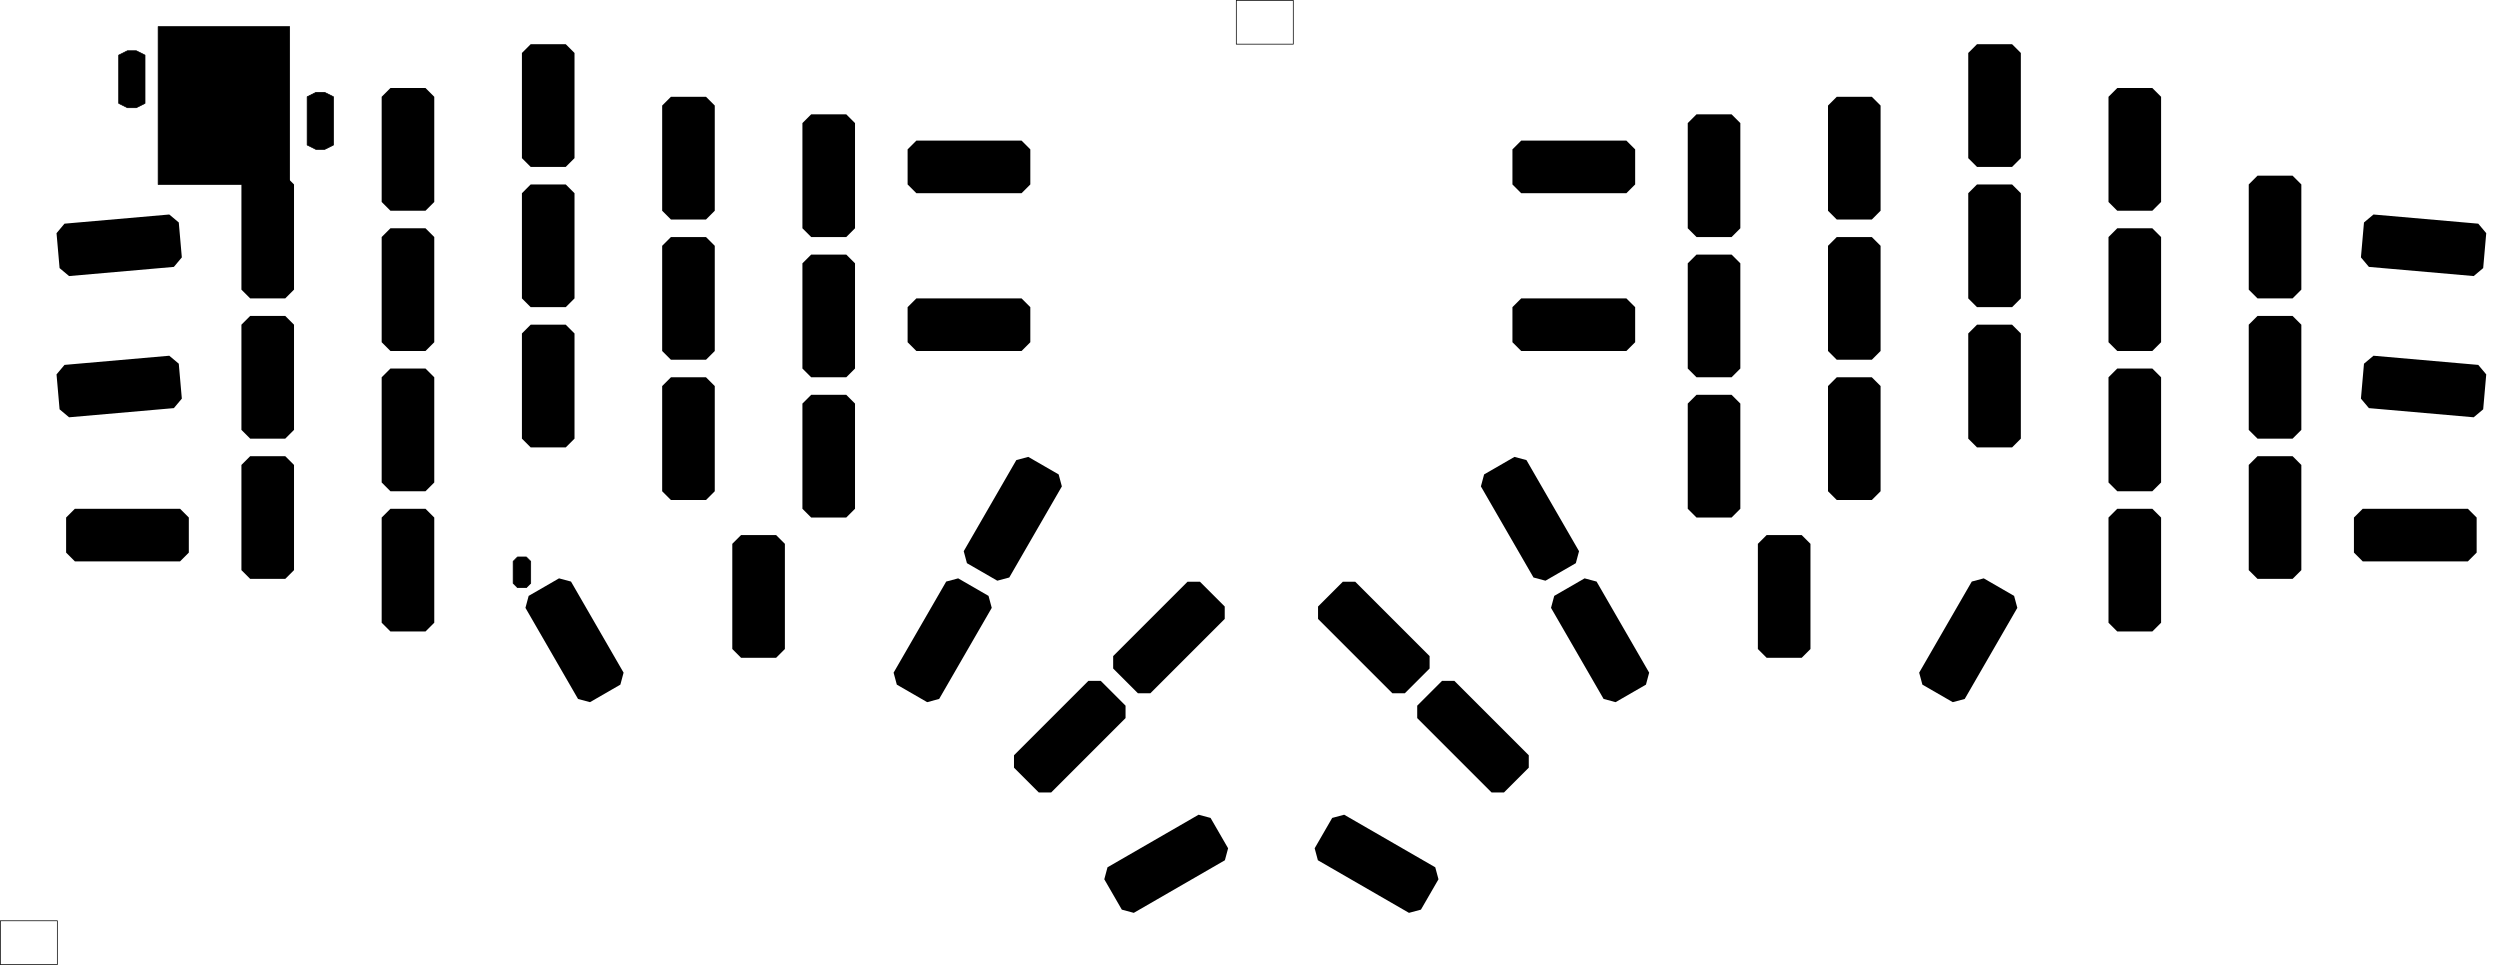
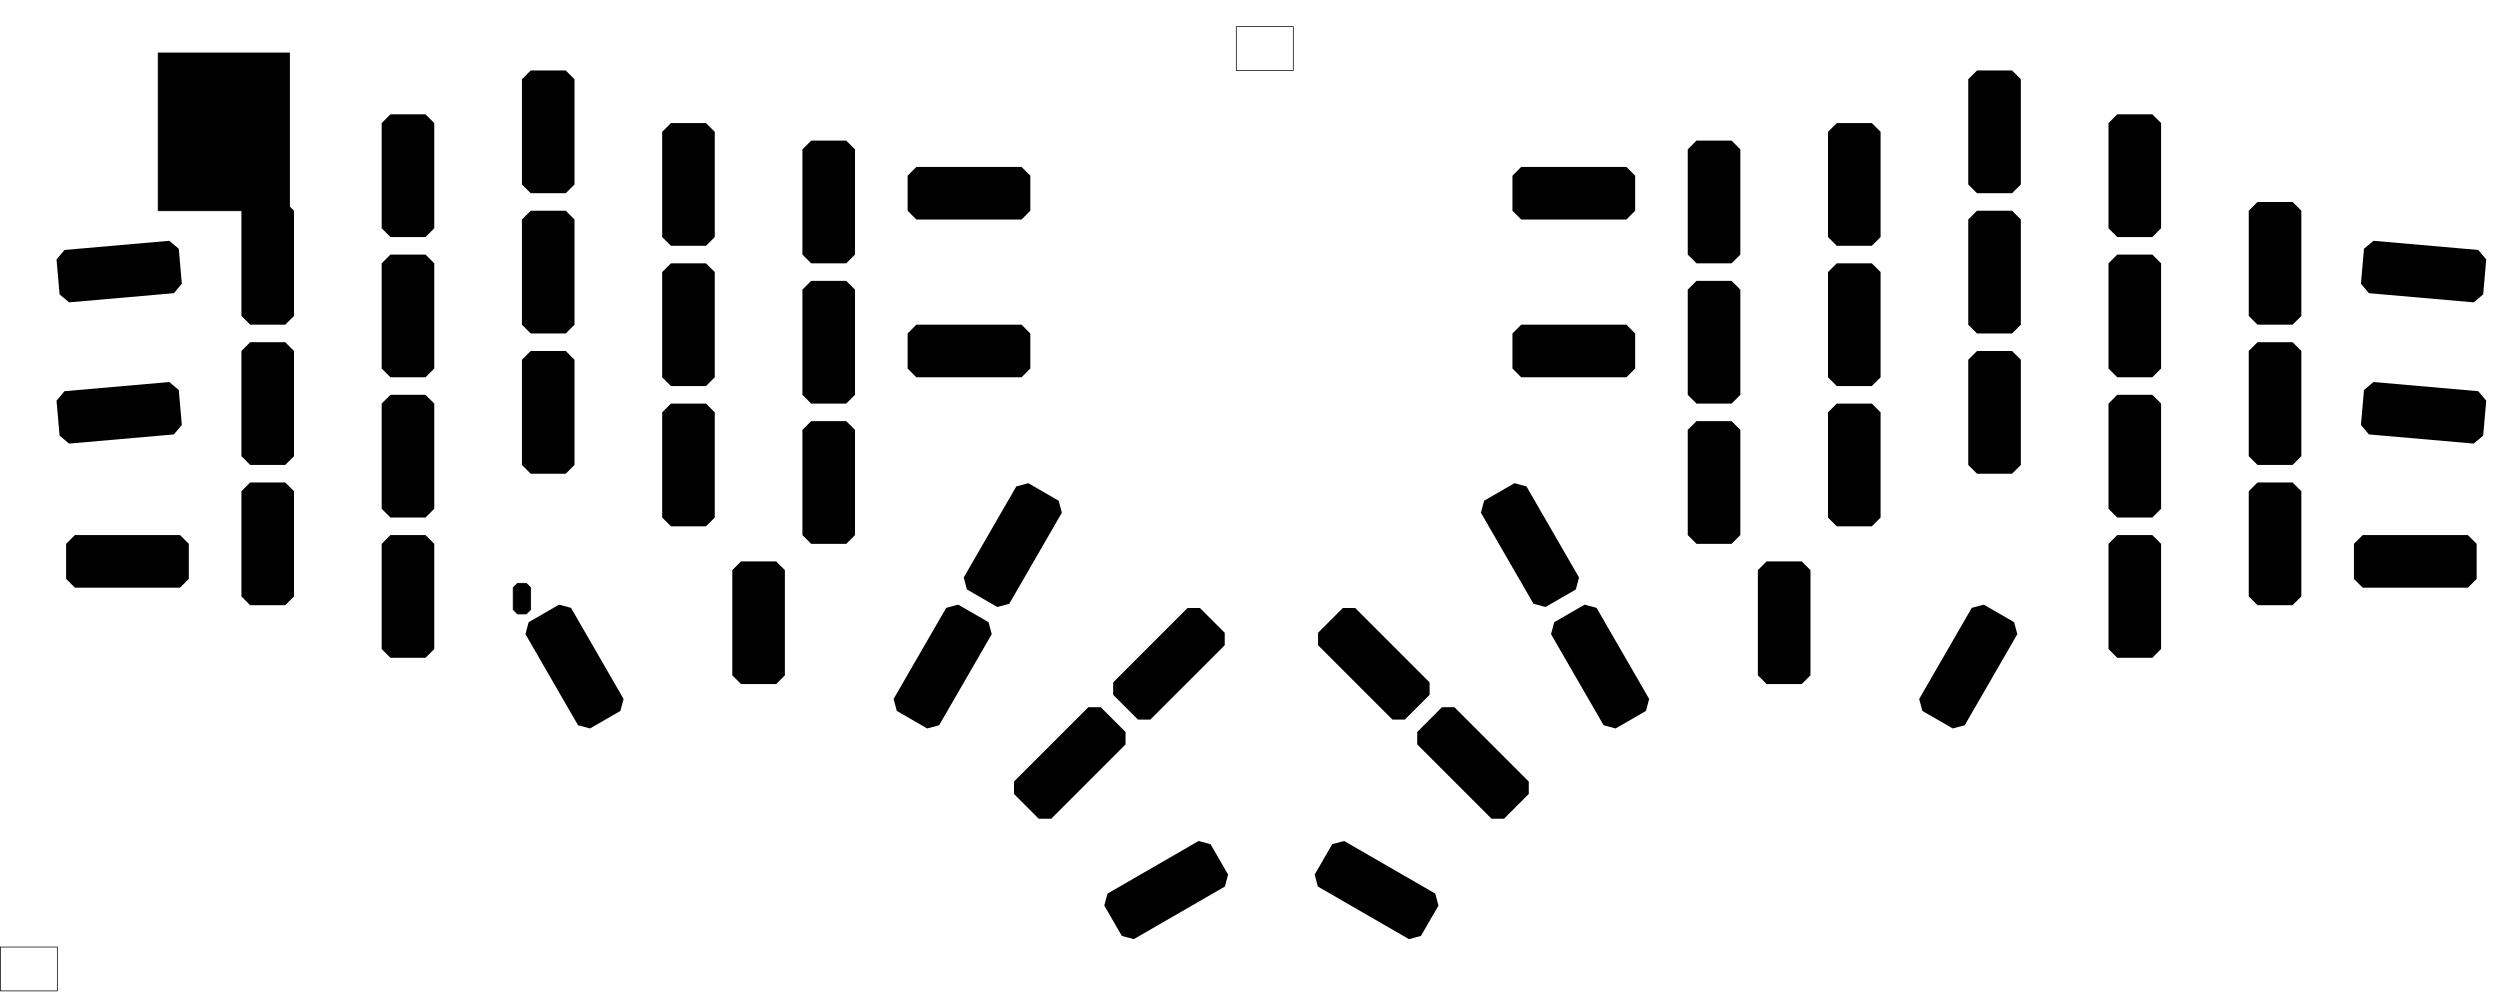
- <svg xmlns="http://www.w3.org/2000/svg" version="1.1" width="339.573mm" height="131.064mm" viewBox="0 0 339.573 131.064">
+ <svg xmlns="http://www.w3.org/2000/svg" version="1.1" width="339.573mm" height="134.62mm" viewBox="0 0 339.573 134.62">
  <g style="fill:#000000; fill-opacity:1;stroke:#000000; stroke-opacity:1; stroke-linecap:round; stroke-linejoin:round;" transform="translate(0 0) scale(1 1)">
</g>
  <g style="fill:#000000; fill-opacity:0.0;  stroke:#000000; stroke-width:0; stroke-opacity:1;  stroke-linecap:round; stroke-linejoin:round;">
</g>
  <g style="fill:#000000; fill-opacity:1;  stroke:#000000; stroke-width:0.1; stroke-opacity:1;  stroke-linecap:round; stroke-linejoin:round;">
-     <path style="fill:#000000; fill-opacity:1;  stroke:#000000; stroke-width:0.1; stroke-opacity:1;  stroke-linecap:round; stroke-linejoin:round;fill-rule:evenodd;" d="M 21.481,3.622 39.341,3.622 39.341,25.053 21.481,25.053 Z" />
-     <path style="fill:#000000; fill-opacity:1;  stroke:#000000; stroke-width:0.1; stroke-opacity:1;  stroke-linecap:round; stroke-linejoin:round;fill-rule:evenodd;" d="M 45.294,13.147 45.294,19.695 44.103,20.291 42.913,20.291 41.722,19.695 41.722,13.147 42.913,12.552 44.103,12.552 Z" />
+     <path style="fill:#000000; fill-opacity:1;  stroke:#000000; stroke-width:0.1; stroke-opacity:1;  stroke-linecap:round; stroke-linejoin:round;fill-rule:evenodd;" d="M 21.481,7.194 39.341,7.194 39.341,28.625 21.481,28.625 Z" />
  </g>
  <g style="fill:#000000; fill-opacity:0.0;  stroke:#000000; stroke-width:0.1; stroke-opacity:1;  stroke-linecap:round; stroke-linejoin:round;">
-     <path style="fill:#000000; fill-opacity:0.0;  stroke:#000000; stroke-width:0.1; stroke-opacity:1;  stroke-linecap:round; stroke-linejoin:round;fill:none" d="M 0.05,125.066 7.789,125.066 7.789,131.019 0.05,131.019 Z" />
-     <path style="fill:#000000; fill-opacity:0.0;  stroke:#000000; stroke-width:0.1; stroke-opacity:1;  stroke-linecap:round; stroke-linejoin:round;fill:none" d="M 167.928,0.05 175.667,0.05 175.667,6.003 167.928,6.003 Z" />
+     <path style="fill:#000000; fill-opacity:0.0;  stroke:#000000; stroke-width:0.1; stroke-opacity:1;  stroke-linecap:round; stroke-linejoin:round;fill:none" d="M 0.05,128.638 7.789,128.638 7.789,134.591 0.05,134.591 Z" />
+     <path style="fill:#000000; fill-opacity:0.0;  stroke:#000000; stroke-width:0.1; stroke-opacity:1;  stroke-linecap:round; stroke-linejoin:round;fill:none" d="M 167.928,3.622 175.667,3.622 175.667,9.575 167.928,9.575 Z" />
  </g>
  <g style="fill:#000000; fill-opacity:1;  stroke:#000000; stroke-width:0.1; stroke-opacity:1;  stroke-linecap:round; stroke-linejoin:round;">
-     <path style="fill:#000000; fill-opacity:1;  stroke:#000000; stroke-width:0.1; stroke-opacity:1;  stroke-linecap:round; stroke-linejoin:round;fill-rule:evenodd;" d="M 72.083,76.25 72.083,79.227 71.488,79.822 70.297,79.822 69.702,79.227 69.702,76.25 70.297,75.655 71.488,75.655 Z" />
-     <path style="fill:#000000; fill-opacity:1;  stroke:#000000; stroke-width:0.1; stroke-opacity:1;  stroke-linecap:round; stroke-linejoin:round;fill-rule:evenodd;" d="M 19.695,7.489 19.695,14.037 18.505,14.633 17.314,14.633 16.123,14.037 16.123,7.489 17.314,6.894 18.505,6.894 Z" />
+     <path style="fill:#000000; fill-opacity:1;  stroke:#000000; stroke-width:0.1; stroke-opacity:1;  stroke-linecap:round; stroke-linejoin:round;fill-rule:evenodd;" d="M 72.083,79.822 72.083,82.799 71.488,83.394 70.297,83.394 69.702,82.799 69.702,79.822 70.297,79.227 71.488,79.227 Z" />
  </g>
  <g style="fill:#000000; fill-opacity:1;  stroke:#000000; stroke-width:0; stroke-opacity:1;  stroke-linecap:round; stroke-linejoin:round;">
-     <path style="fill:#000000; fill-opacity:1;  stroke:#000000; stroke-width:0; stroke-opacity:1;  stroke-linecap:round; stroke-linejoin:round;fill-rule:evenodd;" d="M 106.611,73.869 106.611,88.156 105.42,89.347 100.658,89.347 99.467,88.156 99.467,73.869 100.658,72.678 105.42,72.678 Z" />
-     <path style="fill:#000000; fill-opacity:1;  stroke:#000000; stroke-width:0; stroke-opacity:1;  stroke-linecap:round; stroke-linejoin:round;fill-rule:evenodd;" d="M 194.182,89.118 194.182,90.802 190.814,94.169 189.131,94.169 179.028,84.067 179.028,82.383 182.395,79.015 184.079,79.015 Z" />
-     <path style="fill:#000000; fill-opacity:1;  stroke:#000000; stroke-width:0; stroke-opacity:1;  stroke-linecap:round; stroke-linejoin:round;fill-rule:evenodd;" d="M 166.354,82.383 166.354,84.067 156.251,94.169 154.567,94.169 151.2,90.802 151.2,89.118 161.303,79.015 162.986,79.015 Z" />
-     <path style="fill:#000000; fill-opacity:1;  stroke:#000000; stroke-width:0; stroke-opacity:1;  stroke-linecap:round; stroke-linejoin:round;fill-rule:evenodd;" d="M 207.336,62.495 214.479,74.869 214.044,76.495 209.919,78.876 208.293,78.441 201.149,66.067 201.585,64.441 205.709,62.059 Z" />
-     <path style="fill:#000000; fill-opacity:1;  stroke:#000000; stroke-width:0; stroke-opacity:1;  stroke-linecap:round; stroke-linejoin:round;fill-rule:evenodd;" d="M 245.914,73.869 245.914,88.156 244.724,89.347 239.961,89.347 238.77,88.156 238.77,73.869 239.961,72.678 244.724,72.678 Z" />
-     <path style="fill:#000000; fill-opacity:1;  stroke:#000000; stroke-width:0; stroke-opacity:1;  stroke-linecap:round; stroke-linejoin:round;fill-rule:evenodd;" d="M 222.102,41.722 222.102,46.484 220.911,47.675 206.624,47.675 205.433,46.484 205.433,41.722 206.624,40.531 220.911,40.531 Z" />
-     <path style="fill:#000000; fill-opacity:1;  stroke:#000000; stroke-width:0; stroke-opacity:1;  stroke-linecap:round; stroke-linejoin:round;fill-rule:evenodd;" d="M 143.797,64.441 144.232,66.067 137.089,78.441 135.462,78.876 131.338,76.495 130.902,74.869 138.046,62.495 139.672,62.059 Z" />
-     <path style="fill:#000000; fill-opacity:1;  stroke:#000000; stroke-width:0; stroke-opacity:1;  stroke-linecap:round; stroke-linejoin:round;fill-rule:evenodd;" d="M 139.948,41.722 139.948,46.484 138.758,47.675 124.47,47.675 123.28,46.484 123.28,41.722 124.47,40.531 138.758,40.531 Z" />
-     <path style="fill:#000000; fill-opacity:1;  stroke:#000000; stroke-width:0; stroke-opacity:1;  stroke-linecap:round; stroke-linejoin:round;fill-rule:evenodd;" d="M 134.272,80.939 134.708,82.565 127.564,94.938 125.937,95.374 121.813,92.993 121.377,91.366 128.521,78.993 130.147,78.557 Z" />
-     <path style="fill:#000000; fill-opacity:1;  stroke:#000000; stroke-width:0; stroke-opacity:1;  stroke-linecap:round; stroke-linejoin:round;fill-rule:evenodd;" d="M 24.283,30.218 24.698,34.962 23.616,36.252 9.383,37.498 8.093,36.415 7.678,31.671 8.76,30.381 22.993,29.136 Z" />
-     <path style="fill:#000000; fill-opacity:1;  stroke:#000000; stroke-width:0; stroke-opacity:1;  stroke-linecap:round; stroke-linejoin:round;fill-rule:evenodd;" d="M 336.621,49.564 337.704,50.854 337.289,55.598 335.999,56.68 321.766,55.435 320.683,54.145 321.098,49.401 322.388,48.319 Z" />
-     <path style="fill:#000000; fill-opacity:1;  stroke:#000000; stroke-width:0; stroke-opacity:1;  stroke-linecap:round; stroke-linejoin:round;fill-rule:evenodd;" d="M 222.102,20.291 222.102,25.053 220.911,26.244 206.624,26.244 205.433,25.053 205.433,20.291 206.624,19.1 220.911,19.1 Z" />
-     <path style="fill:#000000; fill-opacity:1;  stroke:#000000; stroke-width:0; stroke-opacity:1;  stroke-linecap:round; stroke-linejoin:round;fill-rule:evenodd;" d="M 58.986,32.197 58.986,46.484 57.795,47.675 53.033,47.675 51.842,46.484 51.842,32.197 53.033,31.006 57.795,31.006 Z" />
-     <path style="fill:#000000; fill-opacity:1;  stroke:#000000; stroke-width:0; stroke-opacity:1;  stroke-linecap:round; stroke-linejoin:round;fill-rule:evenodd;" d="M 39.936,63.153 39.936,77.441 38.745,78.631 33.983,78.631 32.792,77.441 32.792,63.153 33.983,61.962 38.745,61.962 Z" />
-     <path style="fill:#000000; fill-opacity:1;  stroke:#000000; stroke-width:0; stroke-opacity:1;  stroke-linecap:round; stroke-linejoin:round;fill-rule:evenodd;" d="M 97.086,33.388 97.086,47.675 95.895,48.866 91.133,48.866 89.942,47.675 89.942,33.388 91.133,32.197 95.895,32.197 Z" />
-     <path style="fill:#000000; fill-opacity:1;  stroke:#000000; stroke-width:0; stroke-opacity:1;  stroke-linecap:round; stroke-linejoin:round;fill-rule:evenodd;" d="M 293.539,13.147 293.539,27.434 292.349,28.625 287.586,28.625 286.396,27.434 286.396,13.147 287.586,11.956 292.349,11.956 Z" />
-     <path style="fill:#000000; fill-opacity:1;  stroke:#000000; stroke-width:0; stroke-opacity:1;  stroke-linecap:round; stroke-linejoin:round;fill-rule:evenodd;" d="M 312.589,44.103 312.589,58.391 311.399,59.581 306.636,59.581 305.445,58.391 305.445,44.103 306.636,42.913 311.399,42.913 Z" />
-     <path style="fill:#000000; fill-opacity:1;  stroke:#000000; stroke-width:0; stroke-opacity:1;  stroke-linecap:round; stroke-linejoin:round;fill-rule:evenodd;" d="M 255.439,14.338 255.439,28.625 254.249,29.816 249.486,29.816 248.296,28.625 248.296,14.338 249.486,13.147 254.249,13.147 Z" />
-     <path style="fill:#000000; fill-opacity:1;  stroke:#000000; stroke-width:0; stroke-opacity:1;  stroke-linecap:round; stroke-linejoin:round;fill-rule:evenodd;" d="M 78.036,7.194 78.036,21.481 76.845,22.672 72.083,22.672 70.892,21.481 70.892,7.194 72.083,6.003 76.845,6.003 Z" />
-     <path style="fill:#000000; fill-opacity:1;  stroke:#000000; stroke-width:0; stroke-opacity:1;  stroke-linecap:round; stroke-linejoin:round;fill-rule:evenodd;" d="M 25.648,70.297 25.648,75.059 24.458,76.25 10.17,76.25 8.98,75.059 8.98,70.297 10.17,69.106 24.458,69.106 Z" />
-     <path style="fill:#000000; fill-opacity:1;  stroke:#000000; stroke-width:0; stroke-opacity:1;  stroke-linecap:round; stroke-linejoin:round;fill-rule:evenodd;" d="M 207.652,102.588 207.652,104.272 204.285,107.64 202.601,107.64 192.498,97.537 192.498,95.853 195.866,92.486 197.549,92.486 Z" />
-     <path style="fill:#000000; fill-opacity:1;  stroke:#000000; stroke-width:0; stroke-opacity:1;  stroke-linecap:round; stroke-linejoin:round;fill-rule:evenodd;" d="M 152.883,95.853 152.883,97.537 142.781,107.64 141.097,107.64 137.729,104.272 137.729,102.588 147.832,92.486 149.516,92.486 Z" />
-     <path style="fill:#000000; fill-opacity:1;  stroke:#000000; stroke-width:0; stroke-opacity:1;  stroke-linecap:round; stroke-linejoin:round;fill-rule:evenodd;" d="M 39.936,25.053 39.936,39.341 38.745,40.531 33.983,40.531 32.792,39.341 32.792,25.053 33.983,23.863 38.745,23.863 Z" />
-     <path style="fill:#000000; fill-opacity:1;  stroke:#000000; stroke-width:0; stroke-opacity:1;  stroke-linecap:round; stroke-linejoin:round;fill-rule:evenodd;" d="M 164.43,111.097 166.812,115.222 166.376,116.848 154.002,123.992 152.376,123.556 149.995,119.432 150.431,117.805 162.804,110.662 Z" />
-     <path style="fill:#000000; fill-opacity:1;  stroke:#000000; stroke-width:0; stroke-opacity:1;  stroke-linecap:round; stroke-linejoin:round;fill-rule:evenodd;" d="M 293.539,70.297 293.539,84.584 292.349,85.775 287.586,85.775 286.396,84.584 286.396,70.297 287.586,69.106 292.349,69.106 Z" />
-     <path style="fill:#000000; fill-opacity:1;  stroke:#000000; stroke-width:0; stroke-opacity:1;  stroke-linecap:round; stroke-linejoin:round;fill-rule:evenodd;" d="M 273.575,80.939 274.011,82.565 266.867,94.938 265.241,95.374 261.116,92.993 260.68,91.366 267.824,78.993 269.45,78.557 Z" />
-     <path style="fill:#000000; fill-opacity:1;  stroke:#000000; stroke-width:0; stroke-opacity:1;  stroke-linecap:round; stroke-linejoin:round;fill-rule:evenodd;" d="M 216.861,78.993 224.004,91.366 223.569,92.993 219.444,95.374 217.818,94.938 210.674,82.565 211.11,80.939 215.234,78.557 Z" />
-     <path style="fill:#000000; fill-opacity:1;  stroke:#000000; stroke-width:0; stroke-opacity:1;  stroke-linecap:round; stroke-linejoin:round;fill-rule:evenodd;" d="M 255.439,33.388 255.439,47.675 254.249,48.866 249.486,48.866 248.296,47.675 248.296,33.388 249.486,32.197 254.249,32.197 Z" />
-     <path style="fill:#000000; fill-opacity:1;  stroke:#000000; stroke-width:0; stroke-opacity:1;  stroke-linecap:round; stroke-linejoin:round;fill-rule:evenodd;" d="M 312.589,63.153 312.589,77.441 311.399,78.631 306.636,78.631 305.445,77.441 305.445,63.153 306.636,61.962 311.399,61.962 Z" />
-     <path style="fill:#000000; fill-opacity:1;  stroke:#000000; stroke-width:0; stroke-opacity:1;  stroke-linecap:round; stroke-linejoin:round;fill-rule:evenodd;" d="M 97.086,52.438 97.086,66.725 95.895,67.916 91.133,67.916 89.942,66.725 89.942,52.438 91.133,51.247 95.895,51.247 Z" />
-     <path style="fill:#000000; fill-opacity:1;  stroke:#000000; stroke-width:0; stroke-opacity:1;  stroke-linecap:round; stroke-linejoin:round;fill-rule:evenodd;" d="M 236.389,54.819 236.389,69.106 235.199,70.297 230.436,70.297 229.245,69.106 229.245,54.819 230.436,53.628 235.199,53.628 Z" />
-     <path style="fill:#000000; fill-opacity:1;  stroke:#000000; stroke-width:0; stroke-opacity:1;  stroke-linecap:round; stroke-linejoin:round;fill-rule:evenodd;" d="M 236.389,35.769 236.389,50.056 235.199,51.247 230.436,51.247 229.245,50.056 229.245,35.769 230.436,34.578 235.199,34.578 Z" />
-     <path style="fill:#000000; fill-opacity:1;  stroke:#000000; stroke-width:0; stroke-opacity:1;  stroke-linecap:round; stroke-linejoin:round;fill-rule:evenodd;" d="M 116.136,54.819 116.136,69.106 114.945,70.297 110.183,70.297 108.992,69.106 108.992,54.819 110.183,53.628 114.945,53.628 Z" />
-     <path style="fill:#000000; fill-opacity:1;  stroke:#000000; stroke-width:0; stroke-opacity:1;  stroke-linecap:round; stroke-linejoin:round;fill-rule:evenodd;" d="M 312.589,25.053 312.589,39.341 311.399,40.531 306.636,40.531 305.446,39.341 305.446,25.053 306.636,23.863 311.399,23.863 Z" />
-     <path style="fill:#000000; fill-opacity:1;  stroke:#000000; stroke-width:0; stroke-opacity:1;  stroke-linecap:round; stroke-linejoin:round;fill-rule:evenodd;" d="M 78.036,45.294 78.036,59.581 76.845,60.772 72.083,60.772 70.892,59.581 70.892,45.294 72.083,44.103 76.845,44.103 Z" />
-     <path style="fill:#000000; fill-opacity:1;  stroke:#000000; stroke-width:0; stroke-opacity:1;  stroke-linecap:round; stroke-linejoin:round;fill-rule:evenodd;" d="M 293.539,32.197 293.539,46.484 292.349,47.675 287.586,47.675 286.396,46.484 286.396,32.197 287.586,31.006 292.349,31.006 Z" />
-     <path style="fill:#000000; fill-opacity:1;  stroke:#000000; stroke-width:0; stroke-opacity:1;  stroke-linecap:round; stroke-linejoin:round;fill-rule:evenodd;" d="M 58.986,51.247 58.986,65.534 57.795,66.725 53.033,66.725 51.842,65.534 51.842,51.247 53.033,50.056 57.795,50.056 Z" />
-     <path style="fill:#000000; fill-opacity:1;  stroke:#000000; stroke-width:0; stroke-opacity:1;  stroke-linecap:round; stroke-linejoin:round;fill-rule:evenodd;" d="M 274.489,26.244 274.489,40.531 273.299,41.722 268.536,41.722 267.346,40.531 267.346,26.244 268.536,25.053 273.299,25.053 Z" />
-     <path style="fill:#000000; fill-opacity:1;  stroke:#000000; stroke-width:0; stroke-opacity:1;  stroke-linecap:round; stroke-linejoin:round;fill-rule:evenodd;" d="M 274.489,7.194 274.489,21.481 273.299,22.672 268.536,22.672 267.346,21.481 267.346,7.194 268.536,6.003 273.299,6.003 Z" />
-     <path style="fill:#000000; fill-opacity:1;  stroke:#000000; stroke-width:0; stroke-opacity:1;  stroke-linecap:round; stroke-linejoin:round;fill-rule:evenodd;" d="M 116.136,16.719 116.136,31.006 114.945,32.197 110.183,32.197 108.992,31.006 108.992,16.719 110.183,15.528 114.945,15.528 Z" />
-     <path style="fill:#000000; fill-opacity:1;  stroke:#000000; stroke-width:0; stroke-opacity:1;  stroke-linecap:round; stroke-linejoin:round;fill-rule:evenodd;" d="M 139.948,20.291 139.948,25.053 138.758,26.244 124.47,26.244 123.28,25.053 123.28,20.291 124.47,19.1 138.758,19.1 Z" />
-     <path style="fill:#000000; fill-opacity:1;  stroke:#000000; stroke-width:0; stroke-opacity:1;  stroke-linecap:round; stroke-linejoin:round;fill-rule:evenodd;" d="M 274.489,45.294 274.489,59.581 273.299,60.772 268.536,60.772 267.346,59.581 267.346,45.294 268.536,44.103 273.299,44.103 Z" />
-     <path style="fill:#000000; fill-opacity:1;  stroke:#000000; stroke-width:0; stroke-opacity:1;  stroke-linecap:round; stroke-linejoin:round;fill-rule:evenodd;" d="M 236.389,16.719 236.389,31.006 235.199,32.197 230.436,32.197 229.245,31.006 229.245,16.719 230.436,15.528 235.199,15.528 Z" />
-     <path style="fill:#000000; fill-opacity:1;  stroke:#000000; stroke-width:0; stroke-opacity:1;  stroke-linecap:round; stroke-linejoin:round;fill-rule:evenodd;" d="M 194.951,117.805 195.387,119.432 193.005,123.556 191.379,123.992 179.006,116.848 178.57,115.222 180.951,111.097 182.577,110.662 Z" />
-     <path style="fill:#000000; fill-opacity:1;  stroke:#000000; stroke-width:0; stroke-opacity:1;  stroke-linecap:round; stroke-linejoin:round;fill-rule:evenodd;" d="M 116.136,35.769 116.136,50.056 114.945,51.247 110.183,51.247 108.992,50.056 108.992,35.769 110.183,34.578 114.945,34.578 Z" />
-     <path style="fill:#000000; fill-opacity:1;  stroke:#000000; stroke-width:0; stroke-opacity:1;  stroke-linecap:round; stroke-linejoin:round;fill-rule:evenodd;" d="M 58.986,13.147 58.986,27.434 57.795,28.625 53.033,28.625 51.842,27.434 51.842,13.147 53.033,11.956 57.795,11.956 Z" />
-     <path style="fill:#000000; fill-opacity:1;  stroke:#000000; stroke-width:0; stroke-opacity:1;  stroke-linecap:round; stroke-linejoin:round;fill-rule:evenodd;" d="M 58.986,70.297 58.986,84.584 57.795,85.775 53.033,85.775 51.842,84.584 51.842,70.297 53.033,69.106 57.795,69.106 Z" />
-     <path style="fill:#000000; fill-opacity:1;  stroke:#000000; stroke-width:0; stroke-opacity:1;  stroke-linecap:round; stroke-linejoin:round;fill-rule:evenodd;" d="M 24.283,49.401 24.698,54.145 23.616,55.435 9.383,56.68 8.093,55.598 7.678,50.854 8.76,49.564 22.993,48.319 Z" />
-     <path style="fill:#000000; fill-opacity:1;  stroke:#000000; stroke-width:0; stroke-opacity:1;  stroke-linecap:round; stroke-linejoin:round;fill-rule:evenodd;" d="M 336.402,70.297 336.402,75.059 335.211,76.25 320.924,76.25 319.733,75.059 319.733,70.297 320.924,69.106 335.211,69.106 Z" />
-     <path style="fill:#000000; fill-opacity:1;  stroke:#000000; stroke-width:0; stroke-opacity:1;  stroke-linecap:round; stroke-linejoin:round;fill-rule:evenodd;" d="M 77.558,78.993 84.701,91.366 84.265,92.993 80.141,95.374 78.514,94.938 71.371,82.565 71.807,80.939 75.931,78.557 Z" />
-     <path style="fill:#000000; fill-opacity:1;  stroke:#000000; stroke-width:0; stroke-opacity:1;  stroke-linecap:round; stroke-linejoin:round;fill-rule:evenodd;" d="M 336.621,30.381 337.704,31.671 337.289,36.415 335.999,37.498 321.766,36.252 320.683,34.962 321.098,30.218 322.388,29.136 Z" />
-     <path style="fill:#000000; fill-opacity:1;  stroke:#000000; stroke-width:0; stroke-opacity:1;  stroke-linecap:round; stroke-linejoin:round;fill-rule:evenodd;" d="M 39.936,44.103 39.936,58.391 38.745,59.581 33.983,59.581 32.792,58.391 32.792,44.103 33.983,42.913 38.745,42.913 Z" />
-     <path style="fill:#000000; fill-opacity:1;  stroke:#000000; stroke-width:0; stroke-opacity:1;  stroke-linecap:round; stroke-linejoin:round;fill-rule:evenodd;" d="M 255.439,52.438 255.439,66.725 254.249,67.916 249.486,67.916 248.296,66.725 248.296,52.438 249.486,51.247 254.249,51.247 Z" />
-     <path style="fill:#000000; fill-opacity:1;  stroke:#000000; stroke-width:0; stroke-opacity:1;  stroke-linecap:round; stroke-linejoin:round;fill-rule:evenodd;" d="M 78.036,26.244 78.036,40.531 76.845,41.722 72.083,41.722 70.892,40.531 70.892,26.244 72.083,25.053 76.845,25.053 Z" />
-     <path style="fill:#000000; fill-opacity:1;  stroke:#000000; stroke-width:0; stroke-opacity:1;  stroke-linecap:round; stroke-linejoin:round;fill-rule:evenodd;" d="M 97.086,14.338 97.086,28.625 95.895,29.816 91.133,29.816 89.942,28.625 89.942,14.338 91.133,13.147 95.895,13.147 Z" />
-     <path style="fill:#000000; fill-opacity:1;  stroke:#000000; stroke-width:0; stroke-opacity:1;  stroke-linecap:round; stroke-linejoin:round;fill-rule:evenodd;" d="M 293.539,51.247 293.539,65.534 292.349,66.725 287.586,66.725 286.396,65.534 286.396,51.247 287.586,50.056 292.349,50.056 Z" />
+     <path style="fill:#000000; fill-opacity:1;  stroke:#000000; stroke-width:0; stroke-opacity:1;  stroke-linecap:round; stroke-linejoin:round;fill-rule:evenodd;" d="M 134.272,84.51 134.708,86.137 127.564,98.51 125.937,98.946 121.813,96.565 121.377,94.938 128.521,82.565 130.147,82.129 Z" />
+     <path style="fill:#000000; fill-opacity:1;  stroke:#000000; stroke-width:0; stroke-opacity:1;  stroke-linecap:round; stroke-linejoin:round;fill-rule:evenodd;" d="M 24.283,33.79 24.698,38.534 23.616,39.824 9.383,41.069 8.093,39.987 7.678,35.243 8.76,33.953 22.993,32.708 Z" />
+     <path style="fill:#000000; fill-opacity:1;  stroke:#000000; stroke-width:0; stroke-opacity:1;  stroke-linecap:round; stroke-linejoin:round;fill-rule:evenodd;" d="M 336.621,53.136 337.704,54.425 337.289,59.17 335.999,60.252 321.766,59.007 320.683,57.717 321.098,52.973 322.388,51.89 Z" />
+     <path style="fill:#000000; fill-opacity:1;  stroke:#000000; stroke-width:0; stroke-opacity:1;  stroke-linecap:round; stroke-linejoin:round;fill-rule:evenodd;" d="M 222.102,23.863 222.102,28.625 220.911,29.816 206.624,29.816 205.433,28.625 205.433,23.863 206.624,22.672 220.911,22.672 Z" />
+     <path style="fill:#000000; fill-opacity:1;  stroke:#000000; stroke-width:0; stroke-opacity:1;  stroke-linecap:round; stroke-linejoin:round;fill-rule:evenodd;" d="M 58.986,35.769 58.986,50.056 57.795,51.247 53.033,51.247 51.842,50.056 51.842,35.769 53.033,34.578 57.795,34.578 Z" />
+     <path style="fill:#000000; fill-opacity:1;  stroke:#000000; stroke-width:0; stroke-opacity:1;  stroke-linecap:round; stroke-linejoin:round;fill-rule:evenodd;" d="M 194.182,92.69 194.182,94.374 190.814,97.741 189.131,97.741 179.028,87.638 179.028,85.955 182.395,82.587 184.079,82.587 Z" />
+     <path style="fill:#000000; fill-opacity:1;  stroke:#000000; stroke-width:0; stroke-opacity:1;  stroke-linecap:round; stroke-linejoin:round;fill-rule:evenodd;" d="M 39.936,66.725 39.936,81.013 38.745,82.203 33.983,82.203 32.792,81.013 32.792,66.725 33.983,65.534 38.745,65.534 Z" />
+     <path style="fill:#000000; fill-opacity:1;  stroke:#000000; stroke-width:0; stroke-opacity:1;  stroke-linecap:round; stroke-linejoin:round;fill-rule:evenodd;" d="M 97.086,36.959 97.086,51.247 95.895,52.438 91.133,52.438 89.942,51.247 89.942,36.959 91.133,35.769 95.895,35.769 Z" />
+     <path style="fill:#000000; fill-opacity:1;  stroke:#000000; stroke-width:0; stroke-opacity:1;  stroke-linecap:round; stroke-linejoin:round;fill-rule:evenodd;" d="M 293.539,16.719 293.539,31.006 292.349,32.197 287.586,32.197 286.396,31.006 286.396,16.719 287.586,15.528 292.349,15.528 Z" />
+     <path style="fill:#000000; fill-opacity:1;  stroke:#000000; stroke-width:0; stroke-opacity:1;  stroke-linecap:round; stroke-linejoin:round;fill-rule:evenodd;" d="M 312.589,47.675 312.589,61.962 311.399,63.153 306.636,63.153 305.445,61.962 305.445,47.675 306.636,46.484 311.399,46.484 Z" />
+     <path style="fill:#000000; fill-opacity:1;  stroke:#000000; stroke-width:0; stroke-opacity:1;  stroke-linecap:round; stroke-linejoin:round;fill-rule:evenodd;" d="M 255.439,17.909 255.439,32.197 254.249,33.388 249.486,33.388 248.296,32.197 248.296,17.909 249.486,16.719 254.249,16.719 Z" />
+     <path style="fill:#000000; fill-opacity:1;  stroke:#000000; stroke-width:0; stroke-opacity:1;  stroke-linecap:round; stroke-linejoin:round;fill-rule:evenodd;" d="M 78.036,10.766 78.036,25.053 76.845,26.244 72.083,26.244 70.892,25.053 70.892,10.766 72.083,9.575 76.845,9.575 Z" />
+     <path style="fill:#000000; fill-opacity:1;  stroke:#000000; stroke-width:0; stroke-opacity:1;  stroke-linecap:round; stroke-linejoin:round;fill-rule:evenodd;" d="M 25.648,73.869 25.648,78.631 24.458,79.822 10.17,79.822 8.98,78.631 8.98,73.869 10.17,72.678 24.458,72.678 Z" />
+     <path style="fill:#000000; fill-opacity:1;  stroke:#000000; stroke-width:0; stroke-opacity:1;  stroke-linecap:round; stroke-linejoin:round;fill-rule:evenodd;" d="M 106.611,77.441 106.611,91.728 105.42,92.919 100.658,92.919 99.467,91.728 99.467,77.441 100.658,76.25 105.42,76.25 Z" />
+     <path style="fill:#000000; fill-opacity:1;  stroke:#000000; stroke-width:0; stroke-opacity:1;  stroke-linecap:round; stroke-linejoin:round;fill-rule:evenodd;" d="M 207.652,106.16 207.652,107.844 204.285,111.212 202.601,111.212 192.498,101.109 192.498,99.425 195.866,96.057 197.549,96.057 Z" />
+     <path style="fill:#000000; fill-opacity:1;  stroke:#000000; stroke-width:0; stroke-opacity:1;  stroke-linecap:round; stroke-linejoin:round;fill-rule:evenodd;" d="M 152.883,99.425 152.883,101.109 142.781,111.212 141.097,111.212 137.729,107.844 137.729,106.16 147.832,96.057 149.516,96.057 Z" />
+     <path style="fill:#000000; fill-opacity:1;  stroke:#000000; stroke-width:0; stroke-opacity:1;  stroke-linecap:round; stroke-linejoin:round;fill-rule:evenodd;" d="M 39.936,28.625 39.936,42.913 38.745,44.103 33.983,44.103 32.792,42.913 32.792,28.625 33.983,27.434 38.745,27.434 Z" />
+     <path style="fill:#000000; fill-opacity:1;  stroke:#000000; stroke-width:0; stroke-opacity:1;  stroke-linecap:round; stroke-linejoin:round;fill-rule:evenodd;" d="M 164.43,114.669 166.812,118.794 166.376,120.42 154.002,127.564 152.376,127.128 149.995,123.004 150.431,121.377 162.804,114.233 Z" />
+     <path style="fill:#000000; fill-opacity:1;  stroke:#000000; stroke-width:0; stroke-opacity:1;  stroke-linecap:round; stroke-linejoin:round;fill-rule:evenodd;" d="M 166.354,85.955 166.354,87.638 156.251,97.741 154.567,97.741 151.2,94.374 151.2,92.69 161.303,82.587 162.986,82.587 Z" />
+     <path style="fill:#000000; fill-opacity:1;  stroke:#000000; stroke-width:0; stroke-opacity:1;  stroke-linecap:round; stroke-linejoin:round;fill-rule:evenodd;" d="M 293.539,73.869 293.539,88.156 292.349,89.347 287.586,89.347 286.396,88.156 286.396,73.869 287.586,72.678 292.349,72.678 Z" />
+     <path style="fill:#000000; fill-opacity:1;  stroke:#000000; stroke-width:0; stroke-opacity:1;  stroke-linecap:round; stroke-linejoin:round;fill-rule:evenodd;" d="M 273.575,84.51 274.011,86.137 266.867,98.51 265.241,98.946 261.116,96.565 260.68,94.938 267.824,82.565 269.45,82.129 Z" />
+     <path style="fill:#000000; fill-opacity:1;  stroke:#000000; stroke-width:0; stroke-opacity:1;  stroke-linecap:round; stroke-linejoin:round;fill-rule:evenodd;" d="M 216.861,82.565 224.004,94.938 223.569,96.565 219.444,98.946 217.818,98.51 210.674,86.137 211.11,84.51 215.234,82.129 Z" />
+     <path style="fill:#000000; fill-opacity:1;  stroke:#000000; stroke-width:0; stroke-opacity:1;  stroke-linecap:round; stroke-linejoin:round;fill-rule:evenodd;" d="M 255.439,36.959 255.439,51.247 254.249,52.438 249.486,52.438 248.296,51.247 248.296,36.959 249.486,35.769 254.249,35.769 Z" />
+     <path style="fill:#000000; fill-opacity:1;  stroke:#000000; stroke-width:0; stroke-opacity:1;  stroke-linecap:round; stroke-linejoin:round;fill-rule:evenodd;" d="M 312.589,66.725 312.589,81.013 311.399,82.203 306.636,82.203 305.445,81.013 305.445,66.725 306.636,65.534 311.399,65.534 Z" />
+     <path style="fill:#000000; fill-opacity:1;  stroke:#000000; stroke-width:0; stroke-opacity:1;  stroke-linecap:round; stroke-linejoin:round;fill-rule:evenodd;" d="M 97.086,56.009 97.086,70.297 95.895,71.487 91.133,71.487 89.942,70.297 89.942,56.009 91.133,54.819 95.895,54.819 Z" />
+     <path style="fill:#000000; fill-opacity:1;  stroke:#000000; stroke-width:0; stroke-opacity:1;  stroke-linecap:round; stroke-linejoin:round;fill-rule:evenodd;" d="M 236.389,58.391 236.389,72.678 235.199,73.869 230.436,73.869 229.245,72.678 229.245,58.391 230.436,57.2 235.199,57.2 Z" />
+     <path style="fill:#000000; fill-opacity:1;  stroke:#000000; stroke-width:0; stroke-opacity:1;  stroke-linecap:round; stroke-linejoin:round;fill-rule:evenodd;" d="M 207.336,66.067 214.479,78.441 214.044,80.067 209.919,82.448 208.293,82.012 201.149,69.639 201.585,68.013 205.709,65.631 Z" />
+     <path style="fill:#000000; fill-opacity:1;  stroke:#000000; stroke-width:0; stroke-opacity:1;  stroke-linecap:round; stroke-linejoin:round;fill-rule:evenodd;" d="M 236.389,39.341 236.389,53.628 235.199,54.819 230.436,54.819 229.245,53.628 229.245,39.341 230.436,38.15 235.199,38.15 Z" />
+     <path style="fill:#000000; fill-opacity:1;  stroke:#000000; stroke-width:0; stroke-opacity:1;  stroke-linecap:round; stroke-linejoin:round;fill-rule:evenodd;" d="M 116.136,58.391 116.136,72.678 114.945,73.869 110.183,73.869 108.992,72.678 108.992,58.391 110.183,57.2 114.945,57.2 Z" />
+     <path style="fill:#000000; fill-opacity:1;  stroke:#000000; stroke-width:0; stroke-opacity:1;  stroke-linecap:round; stroke-linejoin:round;fill-rule:evenodd;" d="M 312.589,28.625 312.589,42.913 311.399,44.103 306.636,44.103 305.446,42.913 305.446,28.625 306.636,27.434 311.399,27.434 Z" />
+     <path style="fill:#000000; fill-opacity:1;  stroke:#000000; stroke-width:0; stroke-opacity:1;  stroke-linecap:round; stroke-linejoin:round;fill-rule:evenodd;" d="M 78.036,48.866 78.036,63.153 76.845,64.344 72.083,64.344 70.892,63.153 70.892,48.866 72.083,47.675 76.845,47.675 Z" />
+     <path style="fill:#000000; fill-opacity:1;  stroke:#000000; stroke-width:0; stroke-opacity:1;  stroke-linecap:round; stroke-linejoin:round;fill-rule:evenodd;" d="M 293.539,35.769 293.539,50.056 292.349,51.247 287.586,51.247 286.396,50.056 286.396,35.769 287.586,34.578 292.349,34.578 Z" />
+     <path style="fill:#000000; fill-opacity:1;  stroke:#000000; stroke-width:0; stroke-opacity:1;  stroke-linecap:round; stroke-linejoin:round;fill-rule:evenodd;" d="M 245.914,77.441 245.914,91.728 244.724,92.919 239.961,92.919 238.77,91.728 238.77,77.441 239.961,76.25 244.724,76.25 Z" />
+     <path style="fill:#000000; fill-opacity:1;  stroke:#000000; stroke-width:0; stroke-opacity:1;  stroke-linecap:round; stroke-linejoin:round;fill-rule:evenodd;" d="M 58.986,54.819 58.986,69.106 57.795,70.297 53.033,70.297 51.842,69.106 51.842,54.819 53.033,53.628 57.795,53.628 Z" />
+     <path style="fill:#000000; fill-opacity:1;  stroke:#000000; stroke-width:0; stroke-opacity:1;  stroke-linecap:round; stroke-linejoin:round;fill-rule:evenodd;" d="M 274.489,29.816 274.489,44.103 273.299,45.294 268.536,45.294 267.346,44.103 267.346,29.816 268.536,28.625 273.299,28.625 Z" />
+     <path style="fill:#000000; fill-opacity:1;  stroke:#000000; stroke-width:0; stroke-opacity:1;  stroke-linecap:round; stroke-linejoin:round;fill-rule:evenodd;" d="M 222.102,45.294 222.102,50.056 220.911,51.247 206.624,51.247 205.433,50.056 205.433,45.294 206.624,44.103 220.911,44.103 Z" />
+     <path style="fill:#000000; fill-opacity:1;  stroke:#000000; stroke-width:0; stroke-opacity:1;  stroke-linecap:round; stroke-linejoin:round;fill-rule:evenodd;" d="M 274.489,10.766 274.489,25.053 273.299,26.244 268.536,26.244 267.346,25.053 267.346,10.766 268.536,9.575 273.299,9.575 Z" />
+     <path style="fill:#000000; fill-opacity:1;  stroke:#000000; stroke-width:0; stroke-opacity:1;  stroke-linecap:round; stroke-linejoin:round;fill-rule:evenodd;" d="M 116.136,20.291 116.136,34.578 114.945,35.769 110.183,35.769 108.992,34.578 108.992,20.291 110.183,19.1 114.945,19.1 Z" />
+     <path style="fill:#000000; fill-opacity:1;  stroke:#000000; stroke-width:0; stroke-opacity:1;  stroke-linecap:round; stroke-linejoin:round;fill-rule:evenodd;" d="M 139.948,23.863 139.948,28.625 138.758,29.816 124.47,29.816 123.28,28.625 123.28,23.863 124.47,22.672 138.758,22.672 Z" />
+     <path style="fill:#000000; fill-opacity:1;  stroke:#000000; stroke-width:0; stroke-opacity:1;  stroke-linecap:round; stroke-linejoin:round;fill-rule:evenodd;" d="M 274.489,48.866 274.489,63.153 273.299,64.344 268.536,64.344 267.346,63.153 267.346,48.866 268.536,47.675 273.299,47.675 Z" />
+     <path style="fill:#000000; fill-opacity:1;  stroke:#000000; stroke-width:0; stroke-opacity:1;  stroke-linecap:round; stroke-linejoin:round;fill-rule:evenodd;" d="M 236.389,20.291 236.389,34.578 235.199,35.769 230.436,35.769 229.245,34.578 229.245,20.291 230.436,19.1 235.199,19.1 Z" />
+     <path style="fill:#000000; fill-opacity:1;  stroke:#000000; stroke-width:0; stroke-opacity:1;  stroke-linecap:round; stroke-linejoin:round;fill-rule:evenodd;" d="M 143.797,68.013 144.232,69.639 137.089,82.012 135.462,82.448 131.338,80.067 130.902,78.441 138.046,66.067 139.672,65.631 Z" />
+     <path style="fill:#000000; fill-opacity:1;  stroke:#000000; stroke-width:0; stroke-opacity:1;  stroke-linecap:round; stroke-linejoin:round;fill-rule:evenodd;" d="M 194.951,121.377 195.387,123.004 193.005,127.128 191.379,127.564 179.006,120.42 178.57,118.794 180.951,114.669 182.577,114.233 Z" />
+     <path style="fill:#000000; fill-opacity:1;  stroke:#000000; stroke-width:0; stroke-opacity:1;  stroke-linecap:round; stroke-linejoin:round;fill-rule:evenodd;" d="M 116.136,39.341 116.136,53.628 114.945,54.819 110.183,54.819 108.992,53.628 108.992,39.341 110.183,38.15 114.945,38.15 Z" />
+     <path style="fill:#000000; fill-opacity:1;  stroke:#000000; stroke-width:0; stroke-opacity:1;  stroke-linecap:round; stroke-linejoin:round;fill-rule:evenodd;" d="M 58.986,16.719 58.986,31.006 57.795,32.197 53.033,32.197 51.842,31.006 51.842,16.719 53.033,15.528 57.795,15.528 Z" />
+     <path style="fill:#000000; fill-opacity:1;  stroke:#000000; stroke-width:0; stroke-opacity:1;  stroke-linecap:round; stroke-linejoin:round;fill-rule:evenodd;" d="M 58.986,73.869 58.986,88.156 57.795,89.347 53.033,89.347 51.842,88.156 51.842,73.869 53.033,72.678 57.795,72.678 Z" />
+     <path style="fill:#000000; fill-opacity:1;  stroke:#000000; stroke-width:0; stroke-opacity:1;  stroke-linecap:round; stroke-linejoin:round;fill-rule:evenodd;" d="M 24.283,52.973 24.698,57.717 23.616,59.007 9.383,60.252 8.093,59.17 7.678,54.425 8.76,53.136 22.993,51.89 Z" />
+     <path style="fill:#000000; fill-opacity:1;  stroke:#000000; stroke-width:0; stroke-opacity:1;  stroke-linecap:round; stroke-linejoin:round;fill-rule:evenodd;" d="M 336.402,73.869 336.402,78.631 335.211,79.822 320.924,79.822 319.733,78.631 319.733,73.869 320.924,72.678 335.211,72.678 Z" />
+     <path style="fill:#000000; fill-opacity:1;  stroke:#000000; stroke-width:0; stroke-opacity:1;  stroke-linecap:round; stroke-linejoin:round;fill-rule:evenodd;" d="M 139.948,45.294 139.948,50.056 138.758,51.247 124.47,51.247 123.28,50.056 123.28,45.294 124.47,44.103 138.758,44.103 Z" />
+     <path style="fill:#000000; fill-opacity:1;  stroke:#000000; stroke-width:0; stroke-opacity:1;  stroke-linecap:round; stroke-linejoin:round;fill-rule:evenodd;" d="M 77.558,82.565 84.701,94.938 84.265,96.565 80.141,98.946 78.514,98.51 71.371,86.137 71.807,84.51 75.931,82.129 Z" />
+     <path style="fill:#000000; fill-opacity:1;  stroke:#000000; stroke-width:0; stroke-opacity:1;  stroke-linecap:round; stroke-linejoin:round;fill-rule:evenodd;" d="M 336.621,33.953 337.704,35.243 337.289,39.987 335.999,41.069 321.766,39.824 320.683,38.534 321.098,33.79 322.388,32.708 Z" />
+     <path style="fill:#000000; fill-opacity:1;  stroke:#000000; stroke-width:0; stroke-opacity:1;  stroke-linecap:round; stroke-linejoin:round;fill-rule:evenodd;" d="M 39.936,47.675 39.936,61.962 38.745,63.153 33.983,63.153 32.792,61.962 32.792,47.675 33.983,46.484 38.745,46.484 Z" />
+     <path style="fill:#000000; fill-opacity:1;  stroke:#000000; stroke-width:0; stroke-opacity:1;  stroke-linecap:round; stroke-linejoin:round;fill-rule:evenodd;" d="M 255.439,56.009 255.439,70.297 254.249,71.487 249.486,71.487 248.296,70.297 248.296,56.009 249.486,54.819 254.249,54.819 Z" />
+     <path style="fill:#000000; fill-opacity:1;  stroke:#000000; stroke-width:0; stroke-opacity:1;  stroke-linecap:round; stroke-linejoin:round;fill-rule:evenodd;" d="M 78.036,29.816 78.036,44.103 76.845,45.294 72.083,45.294 70.892,44.103 70.892,29.816 72.083,28.625 76.845,28.625 Z" />
+     <path style="fill:#000000; fill-opacity:1;  stroke:#000000; stroke-width:0; stroke-opacity:1;  stroke-linecap:round; stroke-linejoin:round;fill-rule:evenodd;" d="M 97.086,17.909 97.086,32.197 95.895,33.388 91.133,33.388 89.942,32.197 89.942,17.909 91.133,16.719 95.895,16.719 Z" />
+     <path style="fill:#000000; fill-opacity:1;  stroke:#000000; stroke-width:0; stroke-opacity:1;  stroke-linecap:round; stroke-linejoin:round;fill-rule:evenodd;" d="M 293.539,54.819 293.539,69.106 292.349,70.297 287.586,70.297 286.396,69.106 286.396,54.819 287.586,53.628 292.349,53.628 Z" />
    <g>
</g>
    <g>
</g>
    <g>
</g>
    <g>
</g>
    <g>
</g>
    <g>
</g>
    <g>
</g>
    <g>
</g>
    <g>
</g>
    <g>
</g>
    <g>
</g>
    <g>
</g>
    <g>
</g>
    <g>
</g>
    <g>
</g>
    <g>
</g>
    <g>
</g>
    <g>
</g>
    <g>
</g>
    <g>
</g>
    <g>
</g>
    <g>
</g>
    <g>
</g>
    <g>
</g>
    <g>
</g>
    <g>
</g>
    <g>
</g>
    <g>
</g>
    <g>
</g>
    <g>
</g>
    <g>
</g>
    <g>
</g>
    <g>
</g>
    <g>
</g>
    <g>
</g>
    <g>
</g>
    <g>
</g>
    <g>
</g>
    <g>
</g>
    <g>
</g>
    <g>
</g>
    <g>
</g>
    <g>
</g>
    <g>
</g>
    <g>
</g>
    <g>
</g>
    <g>
</g>
    <g>
</g>
    <g>
</g>
    <g>
</g>
    <g>
</g>
    <g>
</g>
    <g>
</g>
    <g>
</g>
    <g>
</g>
    <g>
</g>
    <g>
</g>
    <g>
</g>
    <g>
</g>
    <g>
</g>
    <g>
</g>
    <g>
</g>
    <g>
</g>
    <g>
</g>
    <g>
</g>
    <g>
</g>
    <g>
</g>
    <g>
</g>
    <g>
</g>
    <g>
</g>
    <g>
</g>
    <g>
</g>
    <g>
</g>
    <g>
</g>
    <g>
</g>
    <g>
</g>
    <g>
</g>
    <g>
</g>
    <g>
</g>
    <g>
</g>
    <g>
</g>
    <g>
</g>
    <g>
</g>
    <g>
</g>
    <g>
</g>
    <g>
</g>
    <g>
</g>
    <g>
</g>
    <g>
</g>
    <g>
</g>
    <g>
</g>
    <g>
</g>
    <g>
</g>
    <g>
</g>
    <g>
</g>
    <g>
</g>
    <g>
</g>
    <g>
</g>
    <g>
</g>
    <g>
</g>
    <g>
</g>
    <g>
</g>
    <g>
</g>
    <g>
</g>
    <g>
</g>
    <g>
</g>
    <g>
</g>
    <g>
</g>
    <g>
</g>
    <g>
</g>
    <g>
</g>
    <g>
</g>
  </g>
</svg>
